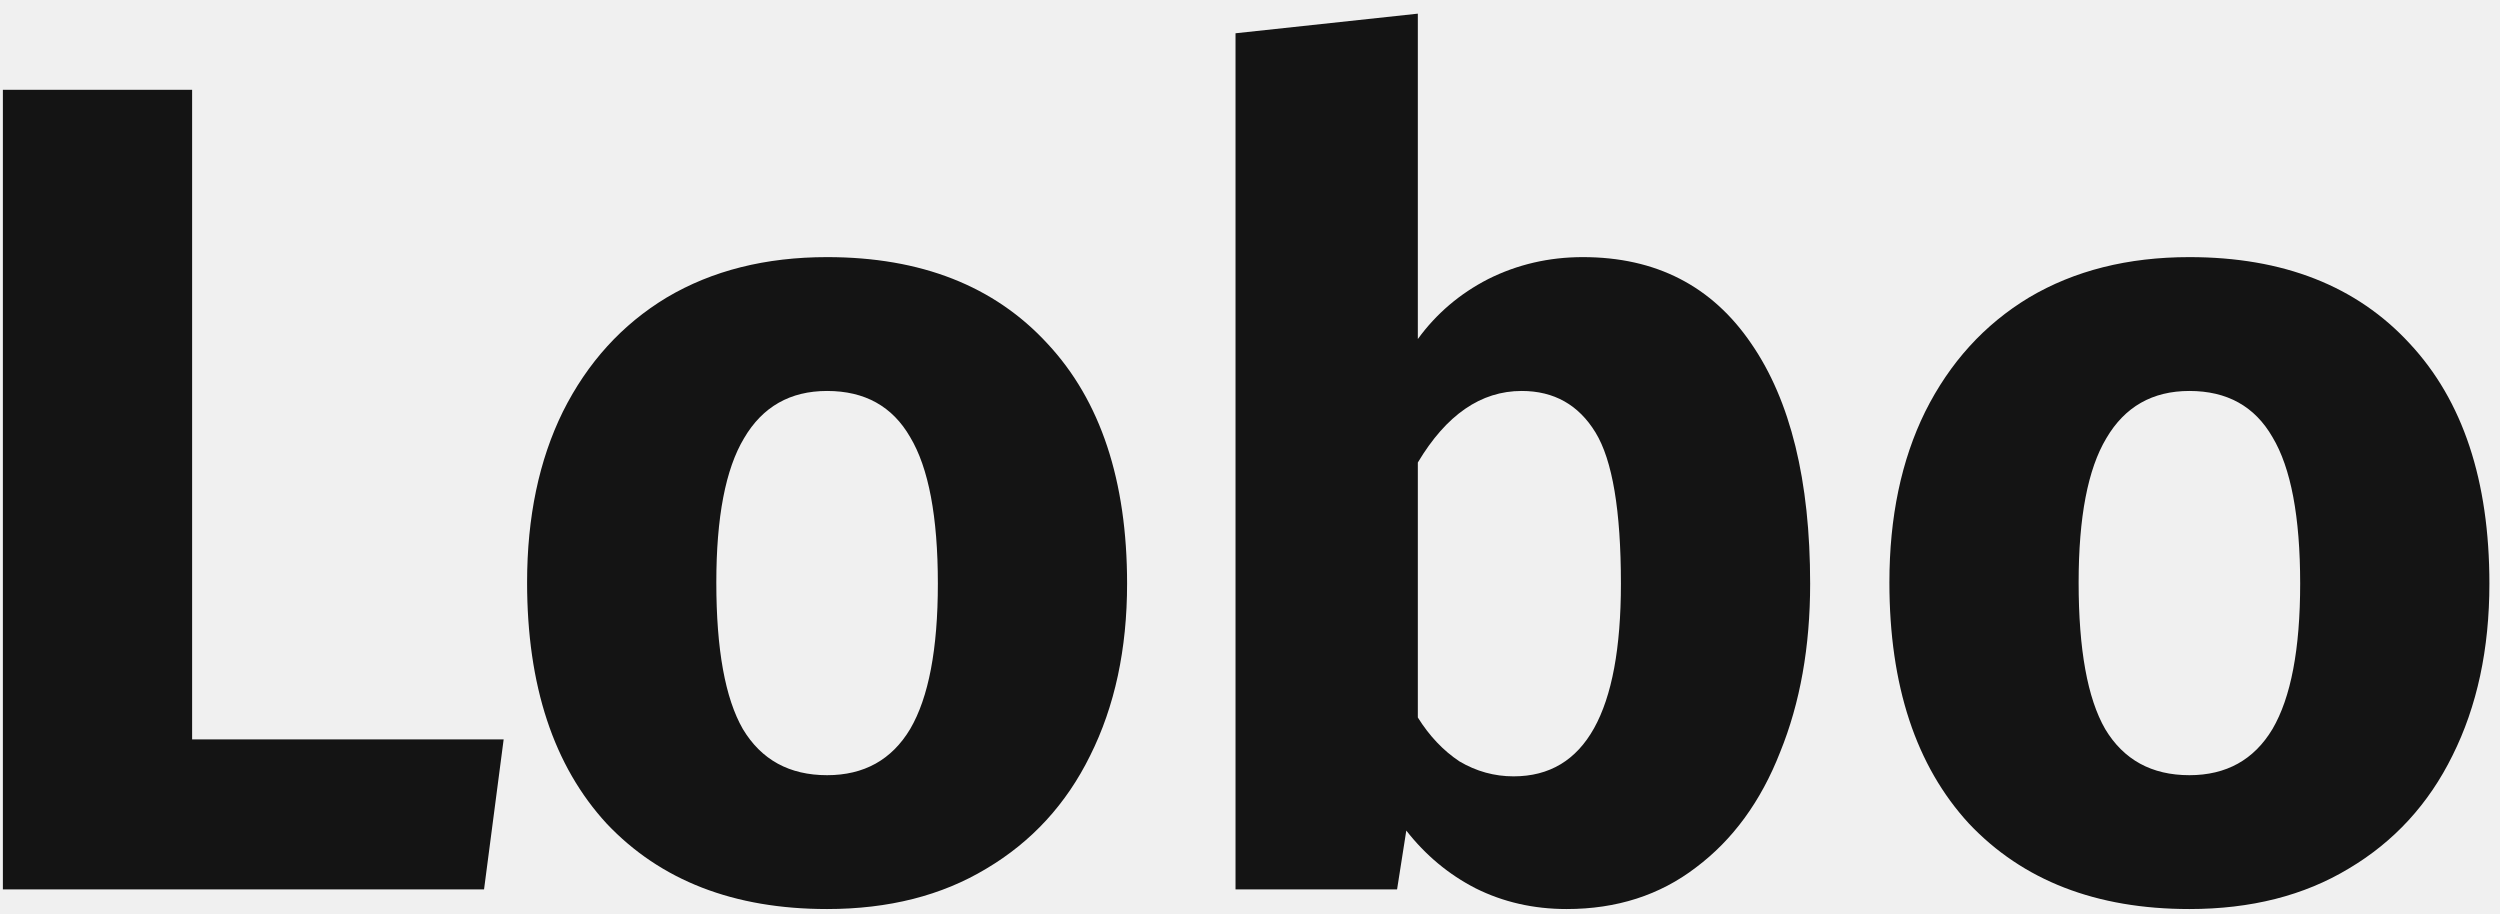
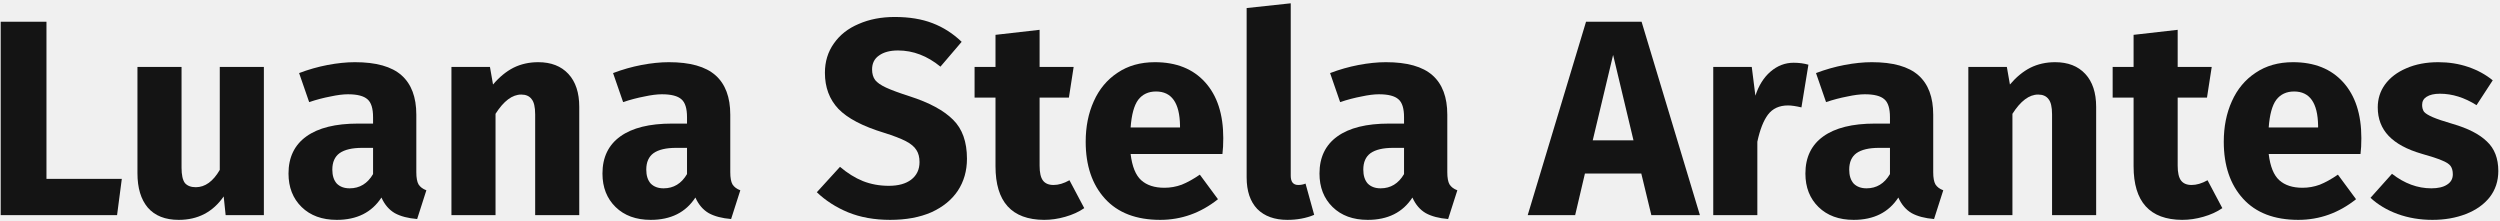
- <svg xmlns="http://www.w3.org/2000/svg" width="104" height="38" viewBox="0 0 104 38" fill="none">
-   <path d="M7.992 3.736V30.76H20.952L20.136 37H0.12V3.736H7.992Z" fill="#141414" />
-   <path d="M34.407 10.696C38.311 10.696 41.367 11.896 43.575 14.296C45.783 16.664 46.887 19.992 46.887 24.28C46.887 27 46.375 29.384 45.351 31.432C44.359 33.448 42.919 35.016 41.031 36.136C39.175 37.256 36.967 37.816 34.407 37.816C30.535 37.816 27.479 36.632 25.239 34.264C23.031 31.864 21.927 28.52 21.927 24.232C21.927 21.512 22.423 19.144 23.415 17.128C24.439 15.08 25.879 13.496 27.735 12.376C29.623 11.256 31.847 10.696 34.407 10.696ZM34.407 16.264C32.871 16.264 31.719 16.92 30.951 18.232C30.183 19.512 29.799 21.512 29.799 24.232C29.799 27.016 30.167 29.048 30.903 30.328C31.671 31.608 32.839 32.248 34.407 32.248C35.943 32.248 37.095 31.608 37.863 30.328C38.631 29.016 39.015 27 39.015 24.28C39.015 21.496 38.631 19.464 37.863 18.184C37.127 16.904 35.975 16.264 34.407 16.264Z" fill="#141414" />
-   <path d="M65.846 10.696C68.886 10.696 71.222 11.896 72.854 14.296C74.486 16.664 75.302 19.992 75.302 24.28C75.302 26.904 74.886 29.24 74.054 31.288C73.254 33.336 72.086 34.936 70.55 36.088C69.046 37.24 67.254 37.816 65.174 37.816C63.798 37.816 62.534 37.528 61.382 36.952C60.262 36.376 59.302 35.576 58.502 34.552L58.118 37H51.398V1.384L58.982 0.568V14.104C59.75 13.048 60.726 12.216 61.91 11.608C63.126 11 64.438 10.696 65.846 10.696ZM62.966 32.296C65.942 32.296 67.43 29.624 67.43 24.28C67.43 21.24 67.078 19.144 66.374 17.992C65.67 16.84 64.646 16.264 63.302 16.264C61.606 16.264 60.166 17.256 58.982 19.24V29.848C59.462 30.616 60.038 31.224 60.71 31.672C61.414 32.088 62.166 32.296 62.966 32.296Z" fill="#141414" />
-   <path d="M91.079 10.696C94.983 10.696 98.039 11.896 100.247 14.296C102.455 16.664 103.559 19.992 103.559 24.28C103.559 27 103.047 29.384 102.023 31.432C101.031 33.448 99.591 35.016 97.703 36.136C95.847 37.256 93.639 37.816 91.079 37.816C87.207 37.816 84.151 36.632 81.911 34.264C79.703 31.864 78.599 28.52 78.599 24.232C78.599 21.512 79.095 19.144 80.087 17.128C81.111 15.08 82.551 13.496 84.407 12.376C86.295 11.256 88.519 10.696 91.079 10.696ZM91.079 16.264C89.543 16.264 88.391 16.92 87.623 18.232C86.855 19.512 86.471 21.512 86.471 24.232C86.471 27.016 86.839 29.048 87.575 30.328C88.343 31.608 89.511 32.248 91.079 32.248C92.615 32.248 93.767 31.608 94.535 30.328C95.303 29.016 95.687 27 95.687 24.28C95.687 21.496 95.303 19.464 94.535 18.184C93.799 16.904 92.647 16.264 91.079 16.264Z" fill="#141414" />
+ <svg xmlns="http://www.w3.org/2000/svg" width="430" height="38" viewBox="0 0 430 38" fill="none">
+   <g clip-path="url(#clip0_3_2)">
+     <path d="M7.992 3.736V30.76H20.952L20.136 37H0.12V3.736H7.992Z" fill="#141414" />
+     <path d="M45.386 37H38.81L38.474 33.784C36.618 36.472 34.042 37.816 30.746 37.816C28.41 37.816 26.634 37.112 25.418 35.704C24.234 34.296 23.642 32.328 23.642 29.8V11.512H31.226V28.84C31.226 30.088 31.418 30.968 31.802 31.48C32.218 31.96 32.842 32.2 33.674 32.2C35.274 32.2 36.65 31.208 37.802 29.224V11.512H45.386V37Z" fill="#141414" />
+     <path d="M71.607 29.608C71.607 30.568 71.735 31.272 71.991 31.72C72.279 32.168 72.727 32.504 73.335 32.728L71.751 37.672C70.183 37.544 68.903 37.208 67.911 36.664C66.919 36.088 66.151 35.192 65.607 33.976C63.943 36.536 61.383 37.816 57.927 37.816C55.399 37.816 53.383 37.08 51.879 35.608C50.375 34.136 49.623 32.216 49.623 29.848C49.623 27.064 50.647 24.936 52.695 23.464C54.743 21.992 57.703 21.256 61.575 21.256H64.167V20.152C64.167 18.648 63.847 17.624 63.207 17.08C62.567 16.504 61.447 16.216 59.847 16.216C59.015 16.216 58.007 16.344 56.823 16.6C55.639 16.824 54.423 17.144 53.175 17.56L51.447 12.568C53.047 11.96 54.679 11.496 56.343 11.176C58.039 10.856 59.607 10.696 61.047 10.696C64.695 10.696 67.367 11.448 69.063 12.952C70.759 14.456 71.607 16.712 71.607 19.72V29.608ZM60.135 32.392C61.863 32.392 63.207 31.576 64.167 29.944V25.432H62.295C60.567 25.432 59.271 25.736 58.407 26.344C57.575 26.952 57.159 27.896 57.159 29.176C57.159 30.2 57.415 31 57.927 31.576C58.471 32.12 59.207 32.392 60.135 32.392Z" fill="#141414" />
+     <path d="M92.576 10.696C94.784 10.696 96.512 11.368 97.76 12.712C99.008 14.056 99.632 15.944 99.632 18.376V37H92.048V19.672C92.048 18.392 91.84 17.512 91.424 17.032C91.04 16.52 90.448 16.264 89.648 16.264C88.112 16.264 86.64 17.368 85.232 19.576V37H77.648V11.512H84.272L84.8 14.536C85.888 13.256 87.056 12.296 88.304 11.656C89.584 11.016 91.008 10.696 92.576 10.696Z" fill="#141414" />
+     <path d="M125.607 29.608C125.607 30.568 125.735 31.272 125.991 31.72C126.279 32.168 126.727 32.504 127.335 32.728L125.751 37.672C124.183 37.544 122.903 37.208 121.911 36.664C120.919 36.088 120.151 35.192 119.607 33.976C117.943 36.536 115.383 37.816 111.927 37.816C109.399 37.816 107.383 37.08 105.879 35.608C104.375 34.136 103.623 32.216 103.623 29.848C103.623 27.064 104.647 24.936 106.695 23.464C108.743 21.992 111.703 21.256 115.575 21.256H118.167V20.152C118.167 18.648 117.847 17.624 117.207 17.08C116.567 16.504 115.447 16.216 113.847 16.216C113.015 16.216 112.007 16.344 110.823 16.6C109.639 16.824 108.423 17.144 107.175 17.56L105.447 12.568C107.047 11.96 108.679 11.496 110.343 11.176C112.039 10.856 113.607 10.696 115.047 10.696C118.695 10.696 121.367 11.448 123.063 12.952C124.759 14.456 125.607 16.712 125.607 19.72V29.608ZM114.135 32.392C115.863 32.392 117.207 31.576 118.167 29.944V25.432H116.295C114.567 25.432 113.271 25.736 112.407 26.344C111.575 26.952 111.159 27.896 111.159 29.176C111.159 30.2 111.415 31 111.927 31.576C112.471 32.12 113.207 32.392 114.135 32.392Z" fill="#141414" />
+     <path d="M153.886 2.92C156.382 2.92 158.543 3.272 160.367 3.976C162.223 4.68 163.902 5.752 165.406 7.192L161.758 11.464C159.486 9.608 157.054 8.68 154.462 8.68C153.086 8.68 151.999 8.968 151.199 9.544C150.399 10.088 149.998 10.888 149.998 11.944C149.998 12.68 150.174 13.288 150.526 13.768C150.878 14.216 151.502 14.648 152.398 15.064C153.294 15.48 154.638 15.976 156.43 16.552C159.822 17.64 162.319 18.984 163.919 20.584C165.519 22.152 166.318 24.392 166.318 27.304C166.318 29.384 165.79 31.224 164.734 32.824C163.678 34.392 162.158 35.624 160.174 36.52C158.19 37.384 155.839 37.816 153.118 37.816C150.398 37.816 147.982 37.384 145.87 36.52C143.79 35.656 141.998 34.504 140.494 33.064L144.479 28.696C145.759 29.784 147.07 30.6 148.414 31.144C149.79 31.688 151.278 31.96 152.878 31.96C154.51 31.96 155.79 31.608 156.718 30.904C157.678 30.168 158.158 29.16 158.158 27.88C158.158 27.048 157.982 26.36 157.63 25.816C157.278 25.24 156.67 24.728 155.806 24.28C154.942 23.832 153.695 23.352 152.062 22.84C148.383 21.72 145.758 20.344 144.19 18.712C142.654 17.08 141.886 15.016 141.886 12.52C141.886 10.6 142.399 8.92 143.423 7.48C144.447 6.008 145.87 4.888 147.694 4.12C149.518 3.32 151.582 2.92 153.886 2.92Z" fill="#141414" />
+     <path d="M186.491 35.8C185.563 36.44 184.475 36.936 183.227 37.288C182.011 37.64 180.795 37.816 179.579 37.816C174.011 37.784 171.227 34.712 171.227 28.6V16.792H167.627V11.512H171.227V5.992L178.811 5.128V11.512H184.667L183.851 16.792H178.811V28.504C178.811 29.688 179.003 30.536 179.387 31.048C179.771 31.56 180.379 31.816 181.211 31.816C182.075 31.816 182.987 31.544 183.947 31L186.491 35.8Z" fill="#141414" />
+     <path d="M210.403 23.752C210.403 24.808 210.355 25.72 210.259 26.488H194.467C194.723 28.632 195.331 30.136 196.291 31C197.251 31.864 198.579 32.296 200.275 32.296C201.299 32.296 202.291 32.12 203.251 31.768C204.211 31.384 205.251 30.808 206.371 30.04L209.491 34.264C206.515 36.632 203.203 37.816 199.555 37.816C195.427 37.816 192.259 36.6 190.051 34.168C187.843 31.736 186.739 28.472 186.739 24.376C186.739 21.784 187.203 19.464 188.131 17.416C189.059 15.336 190.419 13.704 192.211 12.52C194.003 11.304 196.147 10.696 198.643 10.696C202.323 10.696 205.203 11.848 207.283 14.152C209.363 16.456 210.403 19.656 210.403 23.752ZM202.963 21.592C202.899 17.688 201.523 15.736 198.835 15.736C197.523 15.736 196.499 16.216 195.763 17.176C195.059 18.136 194.627 19.72 194.467 21.928H202.963V21.592Z" fill="#141414" />
+     <path d="M221.431 37.816C219.223 37.816 217.495 37.192 216.247 35.944C215.031 34.664 214.423 32.856 214.423 30.52V1.384L222.007 0.568V30.232C222.007 31.288 222.439 31.816 223.303 31.816C223.751 31.816 224.167 31.736 224.551 31.576L226.039 36.952C224.663 37.528 223.127 37.816 221.431 37.816Z" fill="#141414" />
+     <path d="M248.935 29.608C248.935 30.568 249.063 31.272 249.319 31.72C249.607 32.168 250.055 32.504 250.663 32.728L249.079 37.672C247.511 37.544 246.231 37.208 245.239 36.664C244.247 36.088 243.479 35.192 242.935 33.976C241.271 36.536 238.711 37.816 235.255 37.816C232.727 37.816 230.711 37.08 229.207 35.608C227.703 34.136 226.951 32.216 226.951 29.848C226.951 27.064 227.975 24.936 230.023 23.464C232.071 21.992 235.031 21.256 238.903 21.256H241.495V20.152C241.495 18.648 241.175 17.624 240.535 17.08C239.895 16.504 238.775 16.216 237.175 16.216C236.343 16.216 235.335 16.344 234.151 16.6C232.967 16.824 231.751 17.144 230.503 17.56L228.775 12.568C230.375 11.96 232.007 11.496 233.671 11.176C235.367 10.856 236.935 10.696 238.375 10.696C242.023 10.696 244.695 11.448 246.391 12.952C248.087 14.456 248.935 16.712 248.935 19.72V29.608ZM237.463 32.392C239.191 32.392 240.535 31.576 241.495 29.944V25.432H239.623C237.895 25.432 236.599 25.736 235.735 26.344C234.903 26.952 234.487 27.896 234.487 29.176C234.487 30.2 234.743 31 235.255 31.576C235.799 32.12 236.535 32.392 237.463 32.392Z" fill="#141414" />
+     <path d="M284.031 37L282.303 29.848H272.607L270.927 37H262.767L272.799 3.736H282.351L292.383 37H284.031ZM273.951 24.136H280.959L277.455 9.448L273.951 24.136Z" fill="#141414" />
+     <path d="M308.503 10.792C309.431 10.792 310.279 10.904 311.047 11.128L309.847 18.472C308.887 18.248 308.119 18.136 307.543 18.136C306.039 18.136 304.887 18.664 304.087 19.72C303.319 20.744 302.711 22.296 302.263 24.376V37H294.679V11.512H301.303L301.927 16.456C302.503 14.696 303.367 13.32 304.519 12.328C305.703 11.304 307.031 10.792 308.503 10.792Z" fill="#141414" />
+     <path d="M332.513 29.608C332.513 30.568 332.641 31.272 332.897 31.72C333.185 32.168 333.633 32.504 334.241 32.728L332.657 37.672C331.089 37.544 329.809 37.208 328.817 36.664C327.825 36.088 327.057 35.192 326.513 33.976C324.849 36.536 322.289 37.816 318.833 37.816C316.305 37.816 314.289 37.08 312.785 35.608C311.281 34.136 310.529 32.216 310.529 29.848C310.529 27.064 311.553 24.936 313.601 23.464C315.649 21.992 318.609 21.256 322.481 21.256H325.073V20.152C325.073 18.648 324.753 17.624 324.113 17.08C323.473 16.504 322.353 16.216 320.753 16.216C319.921 16.216 318.913 16.344 317.729 16.6C316.545 16.824 315.329 17.144 314.081 17.56L312.353 12.568C313.953 11.96 315.585 11.496 317.249 11.176C318.945 10.856 320.513 10.696 321.953 10.696C325.601 10.696 328.273 11.448 329.969 12.952C331.665 14.456 332.513 16.712 332.513 19.72V29.608ZM321.041 32.392C322.769 32.392 324.113 31.576 325.073 29.944V25.432H323.201C321.473 25.432 320.177 25.736 319.313 26.344C318.481 26.952 318.065 27.896 318.065 29.176C318.065 30.2 318.321 31 318.833 31.576C319.377 32.12 320.113 32.392 321.041 32.392Z" fill="#141414" />
+     <path d="M353.482 10.696C355.69 10.696 357.418 11.368 358.666 12.712C359.914 14.056 360.538 15.944 360.538 18.376V37H352.954V19.672C352.954 18.392 352.746 17.512 352.33 17.032C351.946 16.52 351.354 16.264 350.554 16.264C349.018 16.264 347.546 17.368 346.138 19.576V37H338.554V11.512H345.178L345.706 14.536C346.794 13.256 347.962 12.296 349.21 11.656C350.49 11.016 351.914 10.696 353.482 10.696Z" fill="#141414" />
+     <path d="M382.241 35.8C381.313 36.44 380.225 36.936 378.977 37.288C377.761 37.64 376.545 37.816 375.329 37.816C369.761 37.784 366.977 34.712 366.977 28.6V16.792H363.377V11.512H366.977V5.992L374.561 5.128V11.512H380.417L379.601 16.792H374.561V28.504C374.561 29.688 374.753 30.536 375.137 31.048C375.521 31.56 376.129 31.816 376.961 31.816C377.825 31.816 378.737 31.544 379.697 31L382.241 35.8Z" fill="#141414" />
+     <path d="M406.153 23.752C406.153 24.808 406.105 25.72 406.009 26.488H390.217C390.473 28.632 391.081 30.136 392.041 31C393.001 31.864 394.329 32.296 396.025 32.296C397.049 32.296 398.041 32.12 399.001 31.768C399.961 31.384 401.001 30.808 402.121 30.04L405.241 34.264C402.265 36.632 398.953 37.816 395.305 37.816C391.177 37.816 388.009 36.6 385.801 34.168C383.593 31.736 382.489 28.472 382.489 24.376C382.489 21.784 382.953 19.464 383.881 17.416C384.809 15.336 386.169 13.704 387.961 12.52C389.753 11.304 391.897 10.696 394.393 10.696C398.073 10.696 400.953 11.848 403.033 14.152C405.113 16.456 406.153 19.656 406.153 23.752ZM398.713 21.592C398.649 17.688 397.273 15.736 394.585 15.736C393.273 15.736 392.249 16.216 391.513 17.176C390.809 18.136 390.377 19.72 390.217 21.928H398.713V21.592Z" fill="#141414" />
+     <path d="M419.389 10.696C421.213 10.696 422.925 10.968 424.525 11.512C426.125 12.056 427.534 12.824 428.75 13.816L425.965 18.088C423.885 16.776 421.789 16.12 419.677 16.12C418.685 16.12 417.918 16.296 417.374 16.648C416.862 16.968 416.605 17.432 416.605 18.04C416.605 18.52 416.717 18.92 416.941 19.24C417.197 19.528 417.694 19.832 418.43 20.152C419.166 20.472 420.301 20.856 421.837 21.304C424.493 22.072 426.461 23.08 427.741 24.328C429.053 25.544 429.71 27.24 429.71 29.416C429.71 31.144 429.213 32.648 428.221 33.928C427.229 35.176 425.87 36.136 424.142 36.808C422.414 37.48 420.493 37.816 418.382 37.816C416.238 37.816 414.238 37.48 412.382 36.808C410.558 36.136 409.005 35.208 407.725 34.024L411.422 29.896C413.566 31.56 415.821 32.392 418.189 32.392C419.341 32.392 420.238 32.184 420.878 31.768C421.55 31.352 421.885 30.76 421.885 29.992C421.885 29.384 421.757 28.904 421.501 28.552C421.245 28.2 420.749 27.88 420.013 27.592C419.277 27.272 418.109 26.888 416.509 26.44C413.981 25.704 412.093 24.68 410.845 23.368C409.597 22.056 408.973 20.424 408.973 18.472C408.973 17 409.389 15.688 410.221 14.536C411.085 13.352 412.302 12.424 413.87 11.752C415.47 11.048 417.309 10.696 419.389 10.696Z" fill="#141414" />
+   </g>
+   <defs>
+     <clipPath id="clip0_3_2">
+       <rect width="430" height="38" fill="white" />
+     </clipPath>
+   </defs>
</svg>
